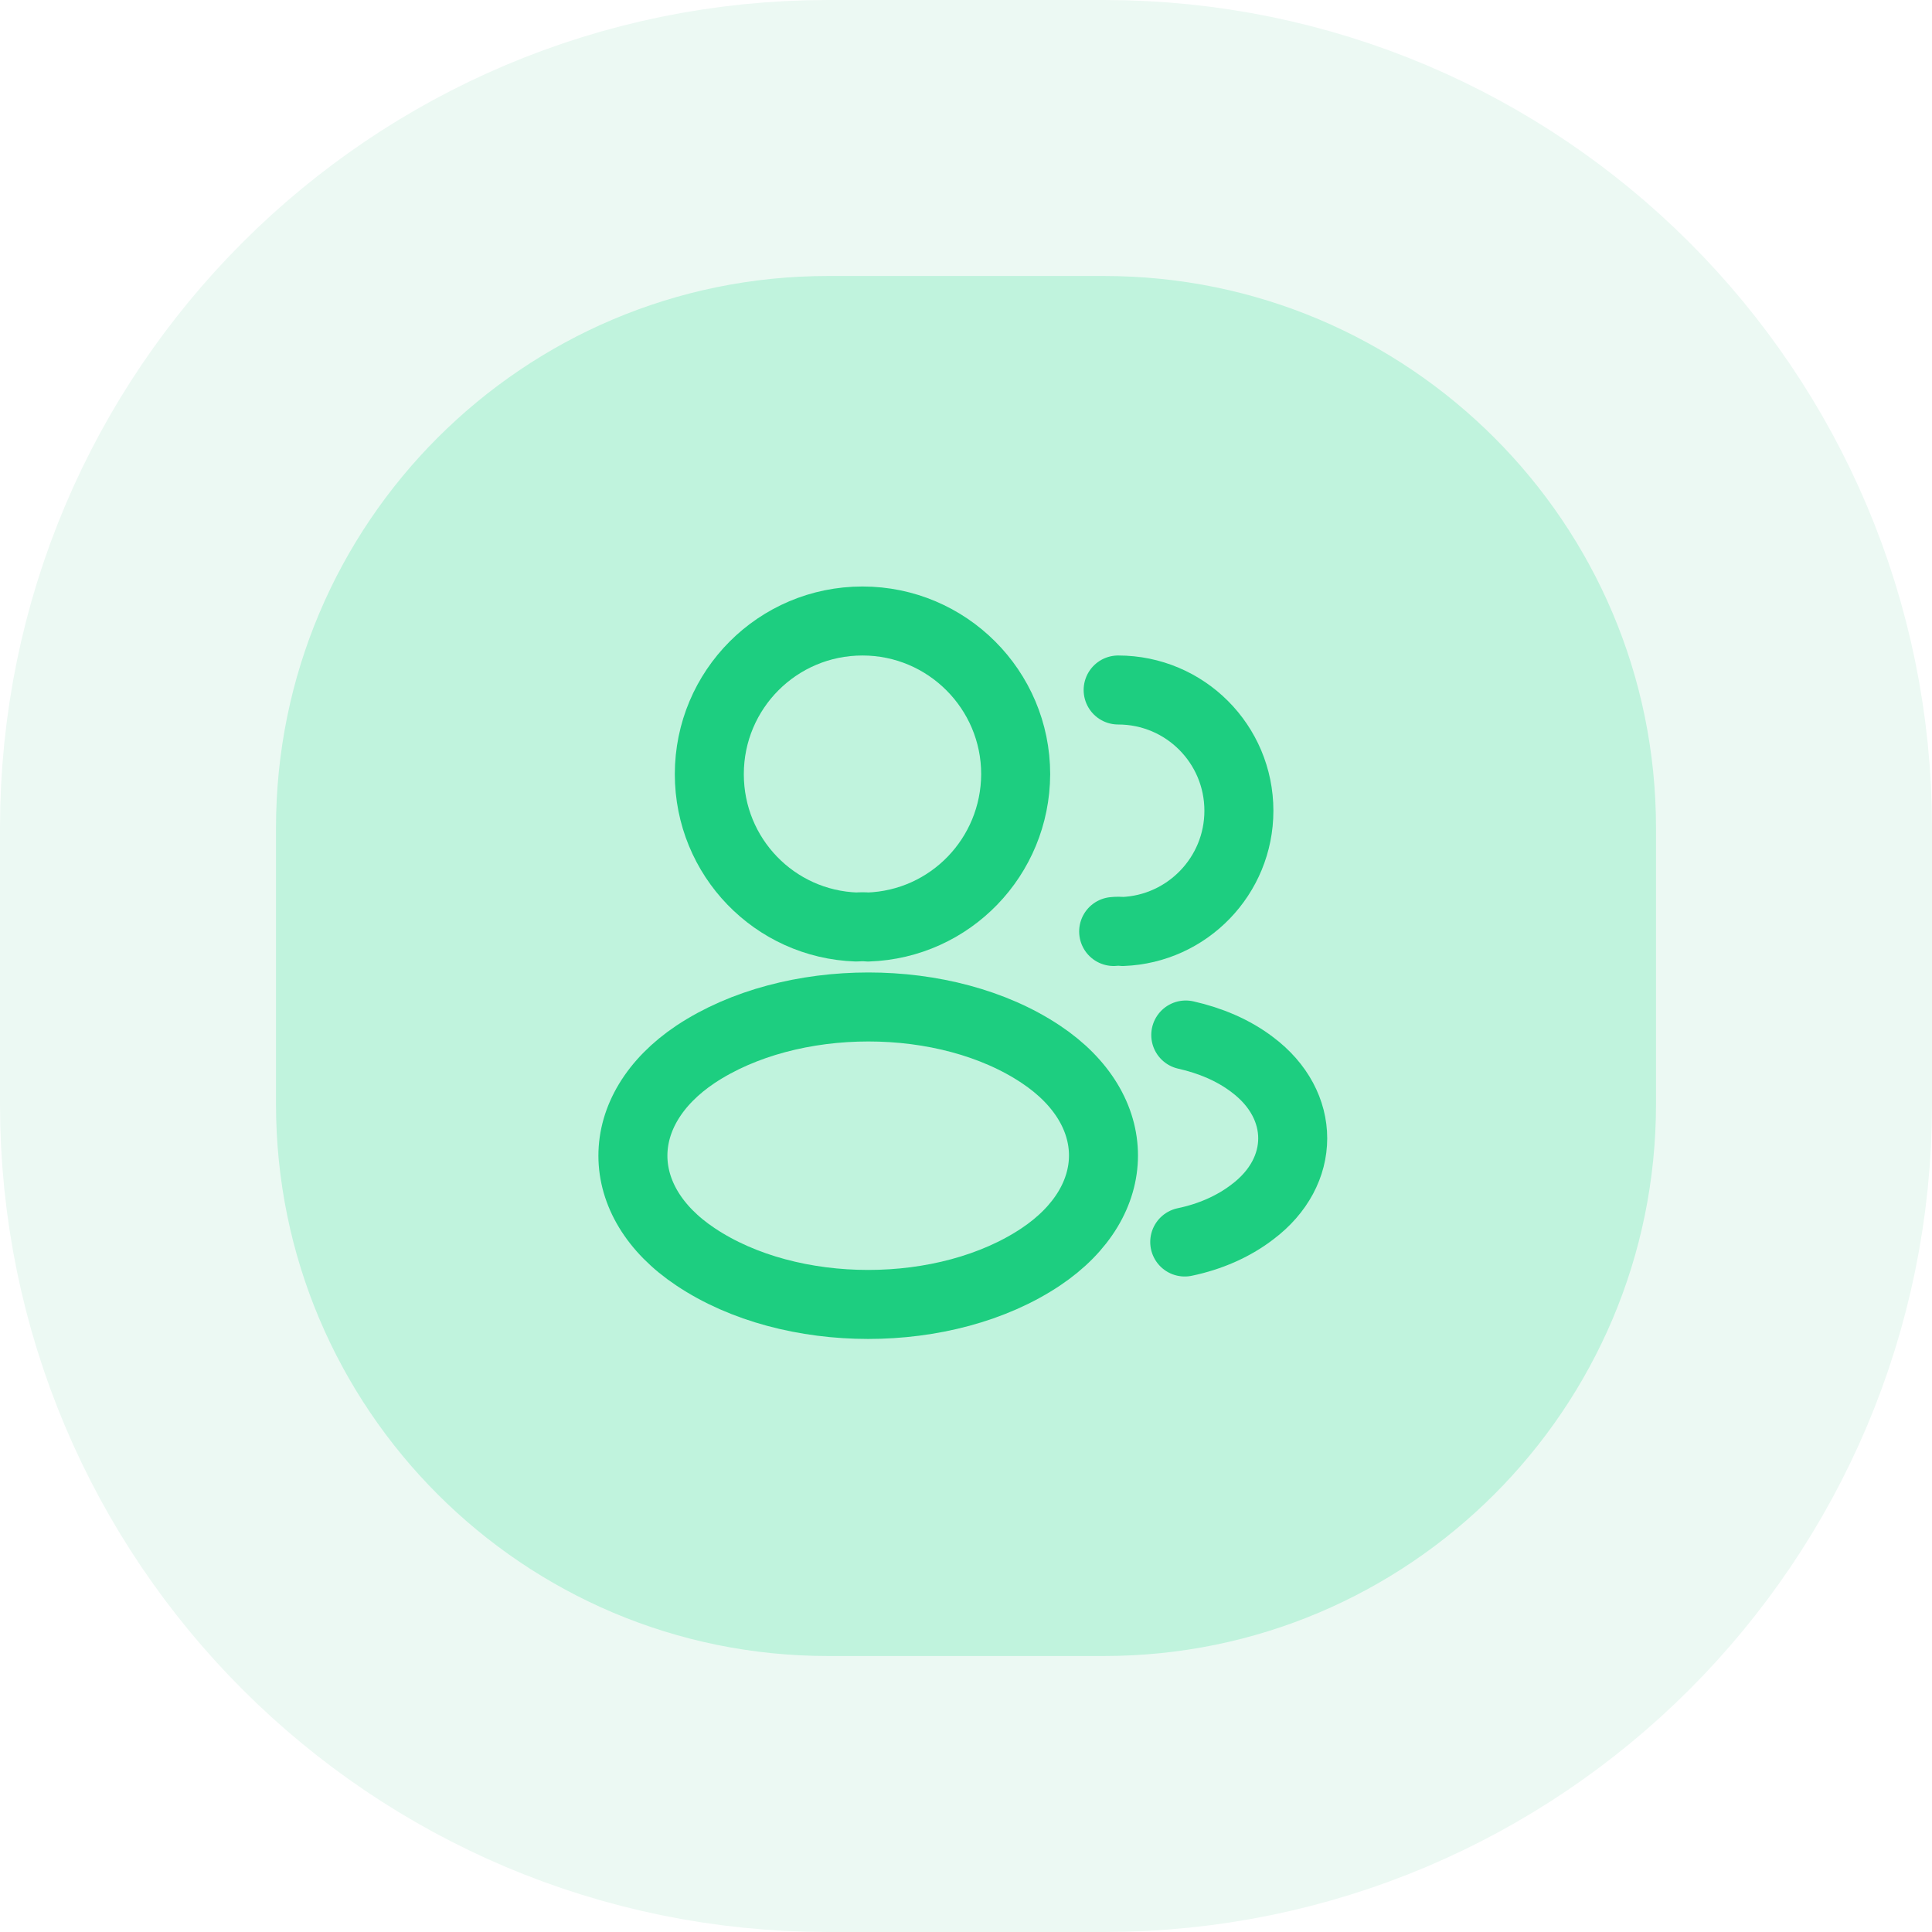
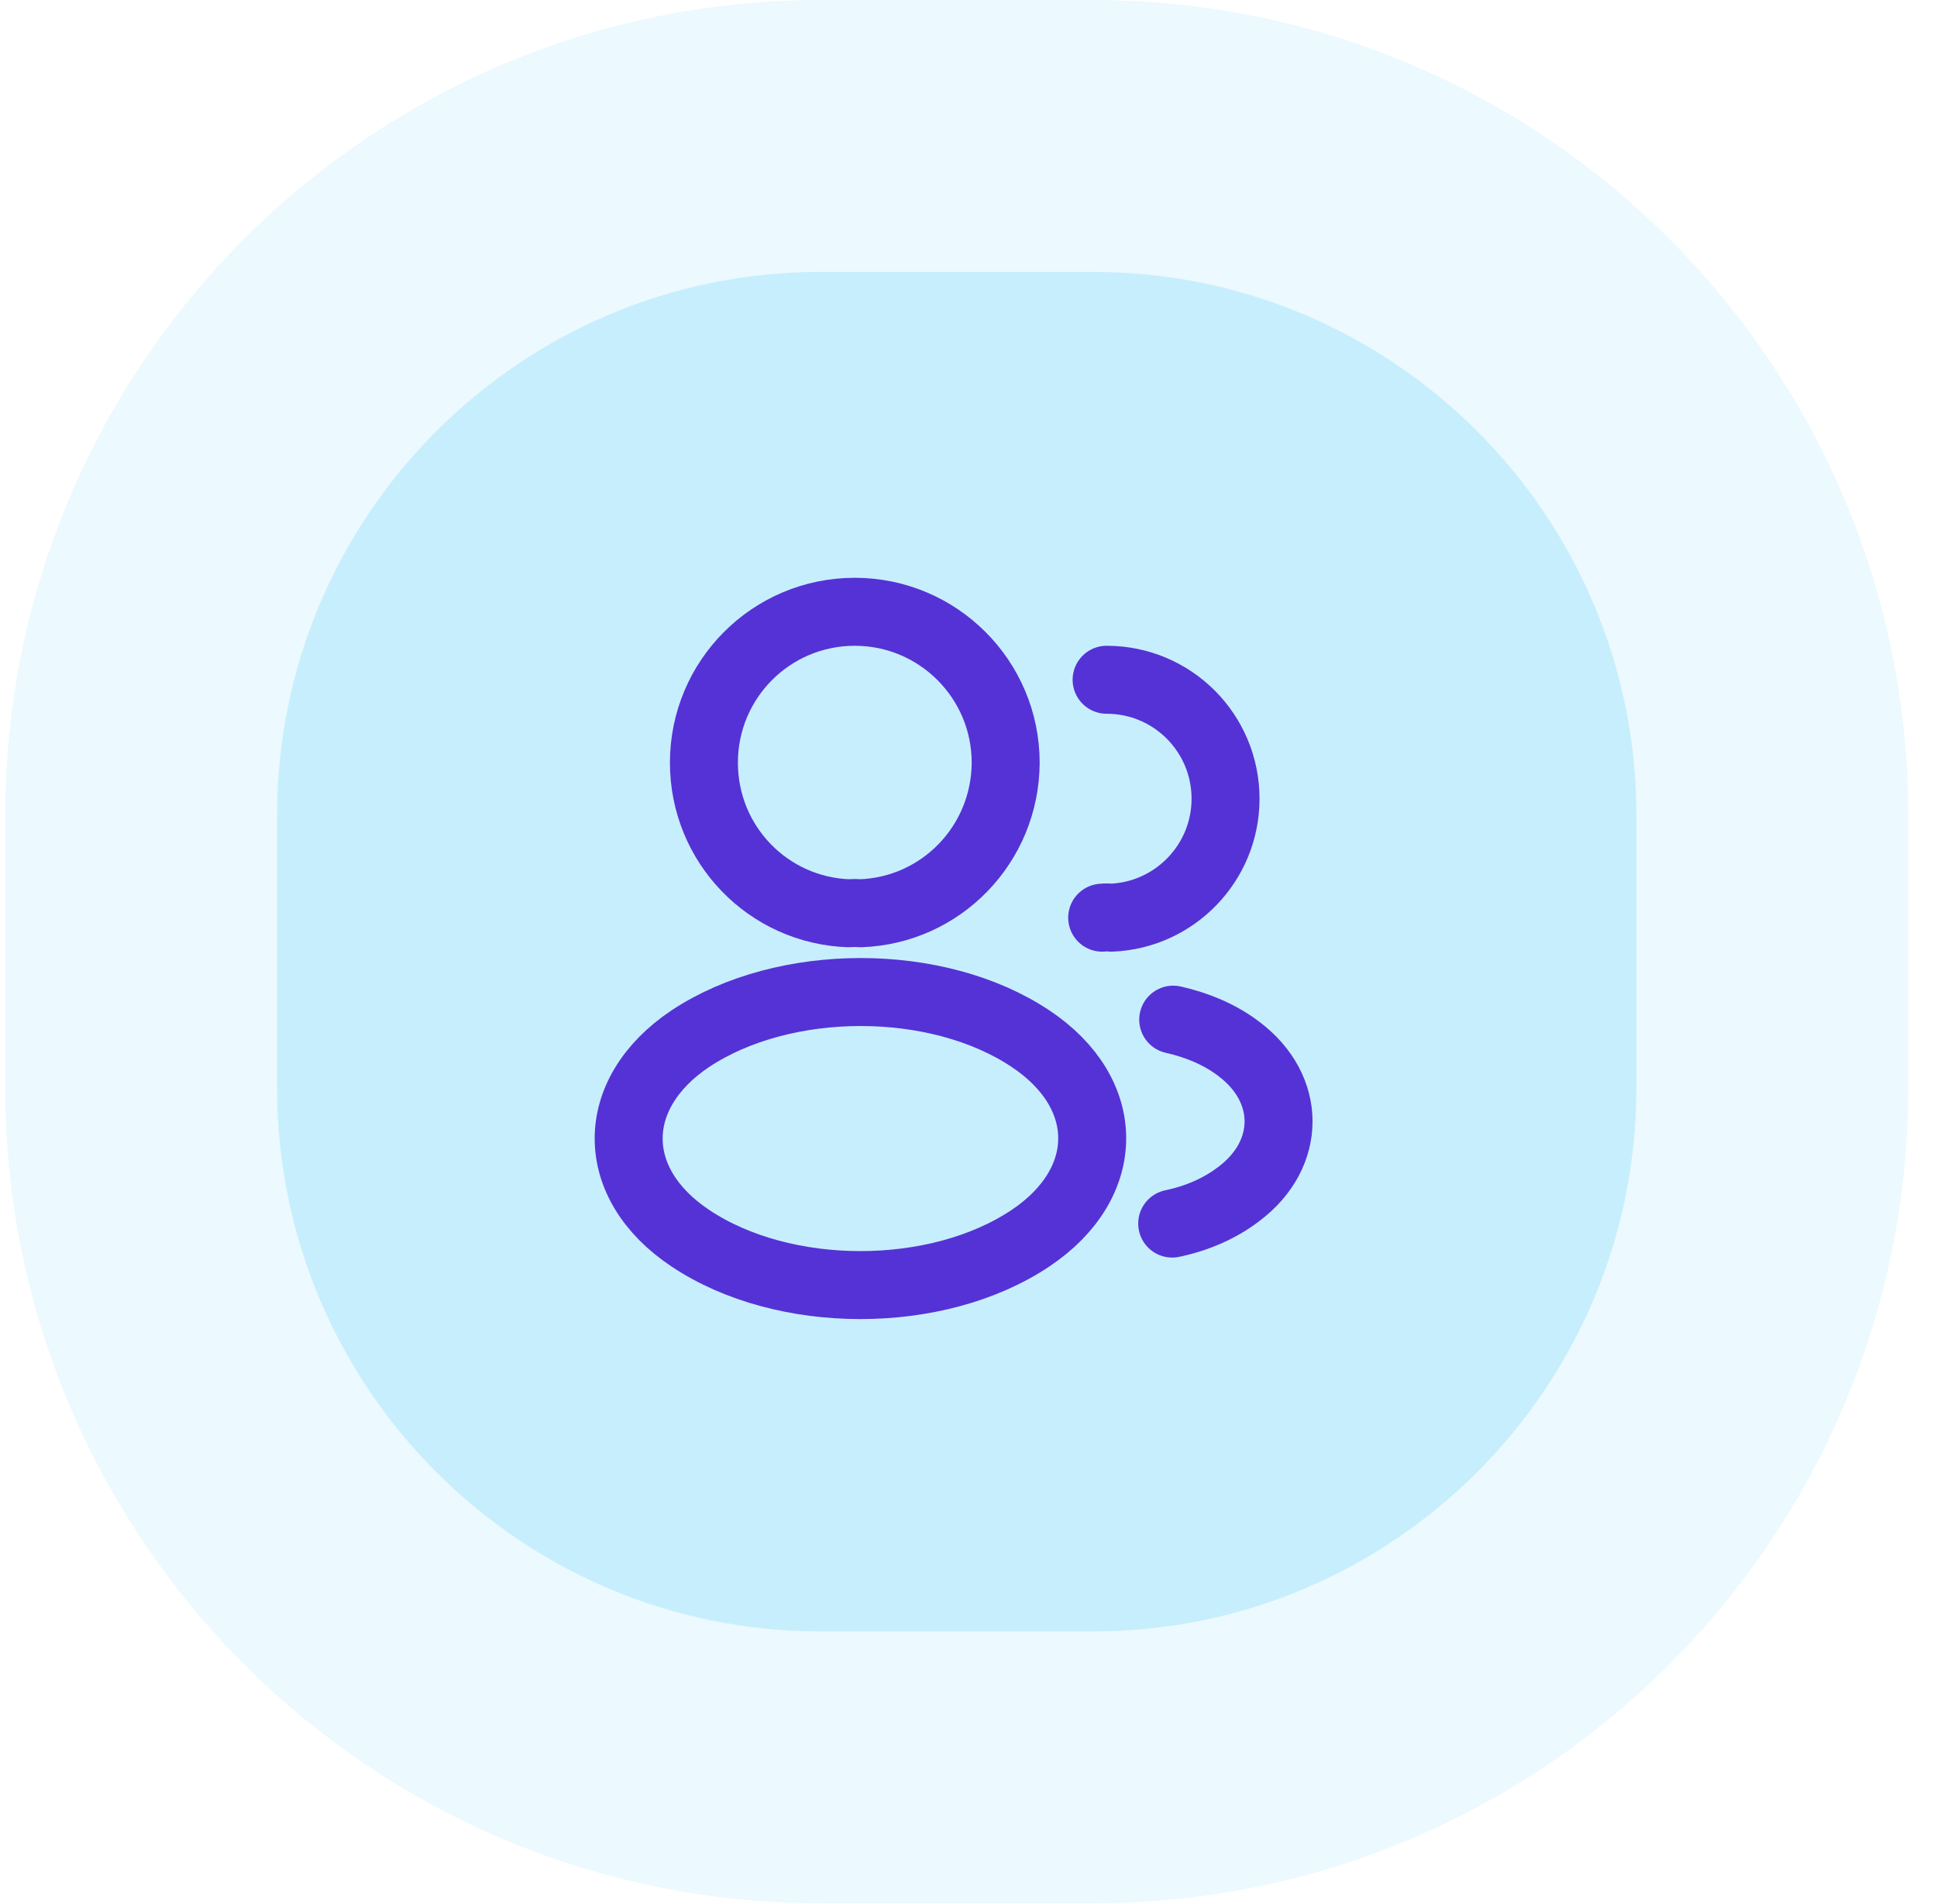
- <svg xmlns="http://www.w3.org/2000/svg" width="56" height="56" viewBox="0 0 56 56" fill="none">
-   <rect x="4" y="4" width="48" height="48" rx="20" fill="#C0F3DD" />
-   <rect x="4" y="4" width="48" height="48" rx="20" stroke="#ECF9F3" stroke-width="8" />
-   <path d="M25.16 26.87C25.06 26.86 24.94 26.86 24.83 26.87C22.45 26.79 20.56 24.84 20.56 22.44C20.56 19.99 22.54 18 25 18C27.45 18 29.44 19.99 29.44 22.44C29.43 24.84 27.54 26.79 25.16 26.87Z" stroke="#1DCE80" stroke-width="2" stroke-linecap="round" stroke-linejoin="round" />
-   <path d="M32.41 20C34.35 20 35.91 21.57 35.91 23.5C35.91 25.39 34.41 26.93 32.54 27C32.46 26.99 32.37 26.99 32.28 27" stroke="#1DCE80" stroke-width="2" stroke-linecap="round" stroke-linejoin="round" />
-   <path d="M20.16 30.56C17.74 32.18 17.74 34.82 20.16 36.43C22.91 38.27 27.42 38.27 30.17 36.43C32.59 34.81 32.59 32.17 30.17 30.56C27.43 28.73 22.92 28.73 20.16 30.56Z" stroke="#1DCE80" stroke-width="2" stroke-linecap="round" stroke-linejoin="round" />
-   <path d="M34.34 36C35.06 35.85 35.74 35.56 36.3 35.13C37.86 33.96 37.86 32.03 36.3 30.86C35.75 30.44 35.08 30.16 34.37 30" stroke="#1DCE80" stroke-width="2" stroke-linecap="round" stroke-linejoin="round" />
+ <svg xmlns="http://www.w3.org/2000/svg" width="57" height="56" viewBox="0 0 57 56" fill="none">
+   <rect x="4.154" y="4" width="48" height="48" rx="20" fill="#C7EEFD" />
+   <rect x="4.154" y="4" width="48" height="48" rx="20" stroke="#ECF9FE" stroke-width="8" />
+   <path d="M25.314 26.87C25.214 26.86 25.094 26.86 24.984 26.87C22.604 26.79 20.714 24.84 20.714 22.44C20.714 19.99 22.694 18 25.154 18C27.604 18 29.594 19.99 29.594 22.44C29.584 24.84 27.694 26.79 25.314 26.87Z" stroke="#5532D5" stroke-width="2" stroke-linecap="round" stroke-linejoin="round" />
+   <path d="M32.564 20C34.504 20 36.064 21.57 36.064 23.5C36.064 25.39 34.564 26.93 32.694 27C32.614 26.99 32.524 26.99 32.434 27" stroke="#5532D5" stroke-width="2" stroke-linecap="round" stroke-linejoin="round" />
+   <path d="M20.314 30.56C17.895 32.18 17.895 34.82 20.314 36.43C23.064 38.27 27.575 38.27 30.325 36.43C32.745 34.81 32.745 32.17 30.325 30.56C27.584 28.73 23.075 28.73 20.314 30.56Z" stroke="#5532D5" stroke-width="2" stroke-linecap="round" stroke-linejoin="round" />
+   <path d="M34.494 36C35.214 35.85 35.894 35.56 36.454 35.13C38.014 33.96 38.014 32.03 36.454 30.86C35.904 30.44 35.234 30.16 34.524 30" stroke="#5532D5" stroke-width="2" stroke-linecap="round" stroke-linejoin="round" />
</svg>
